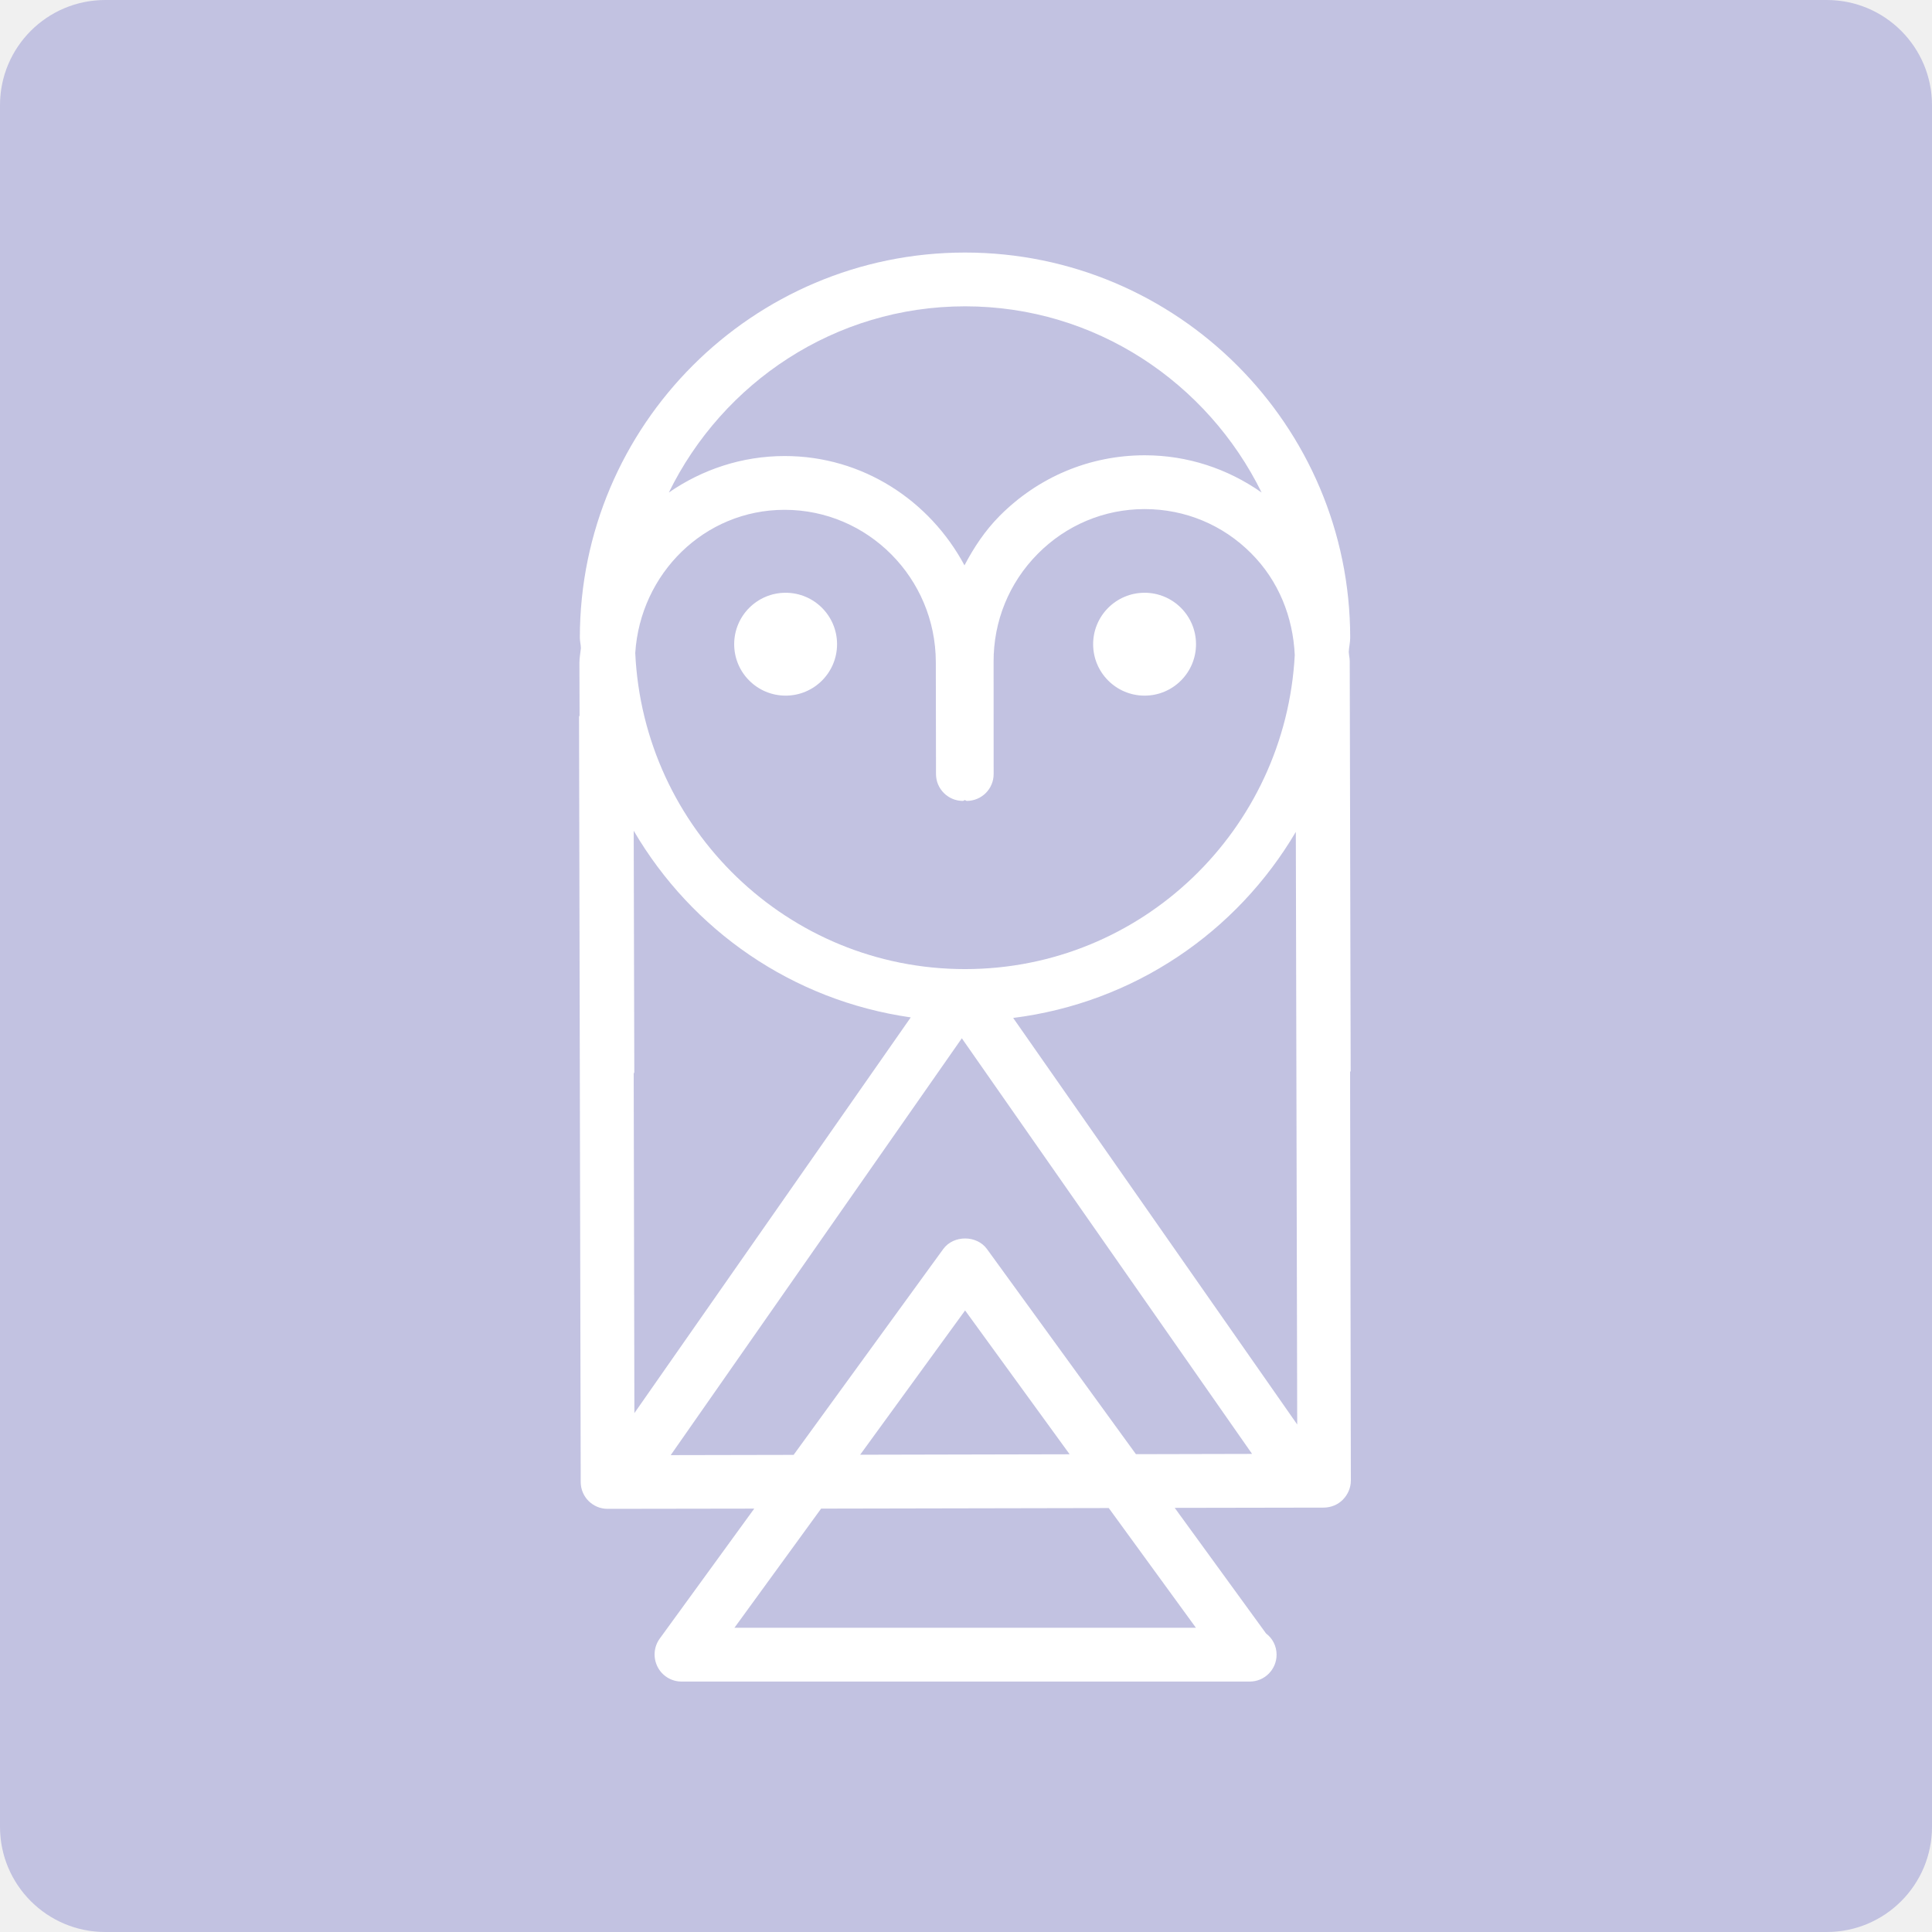
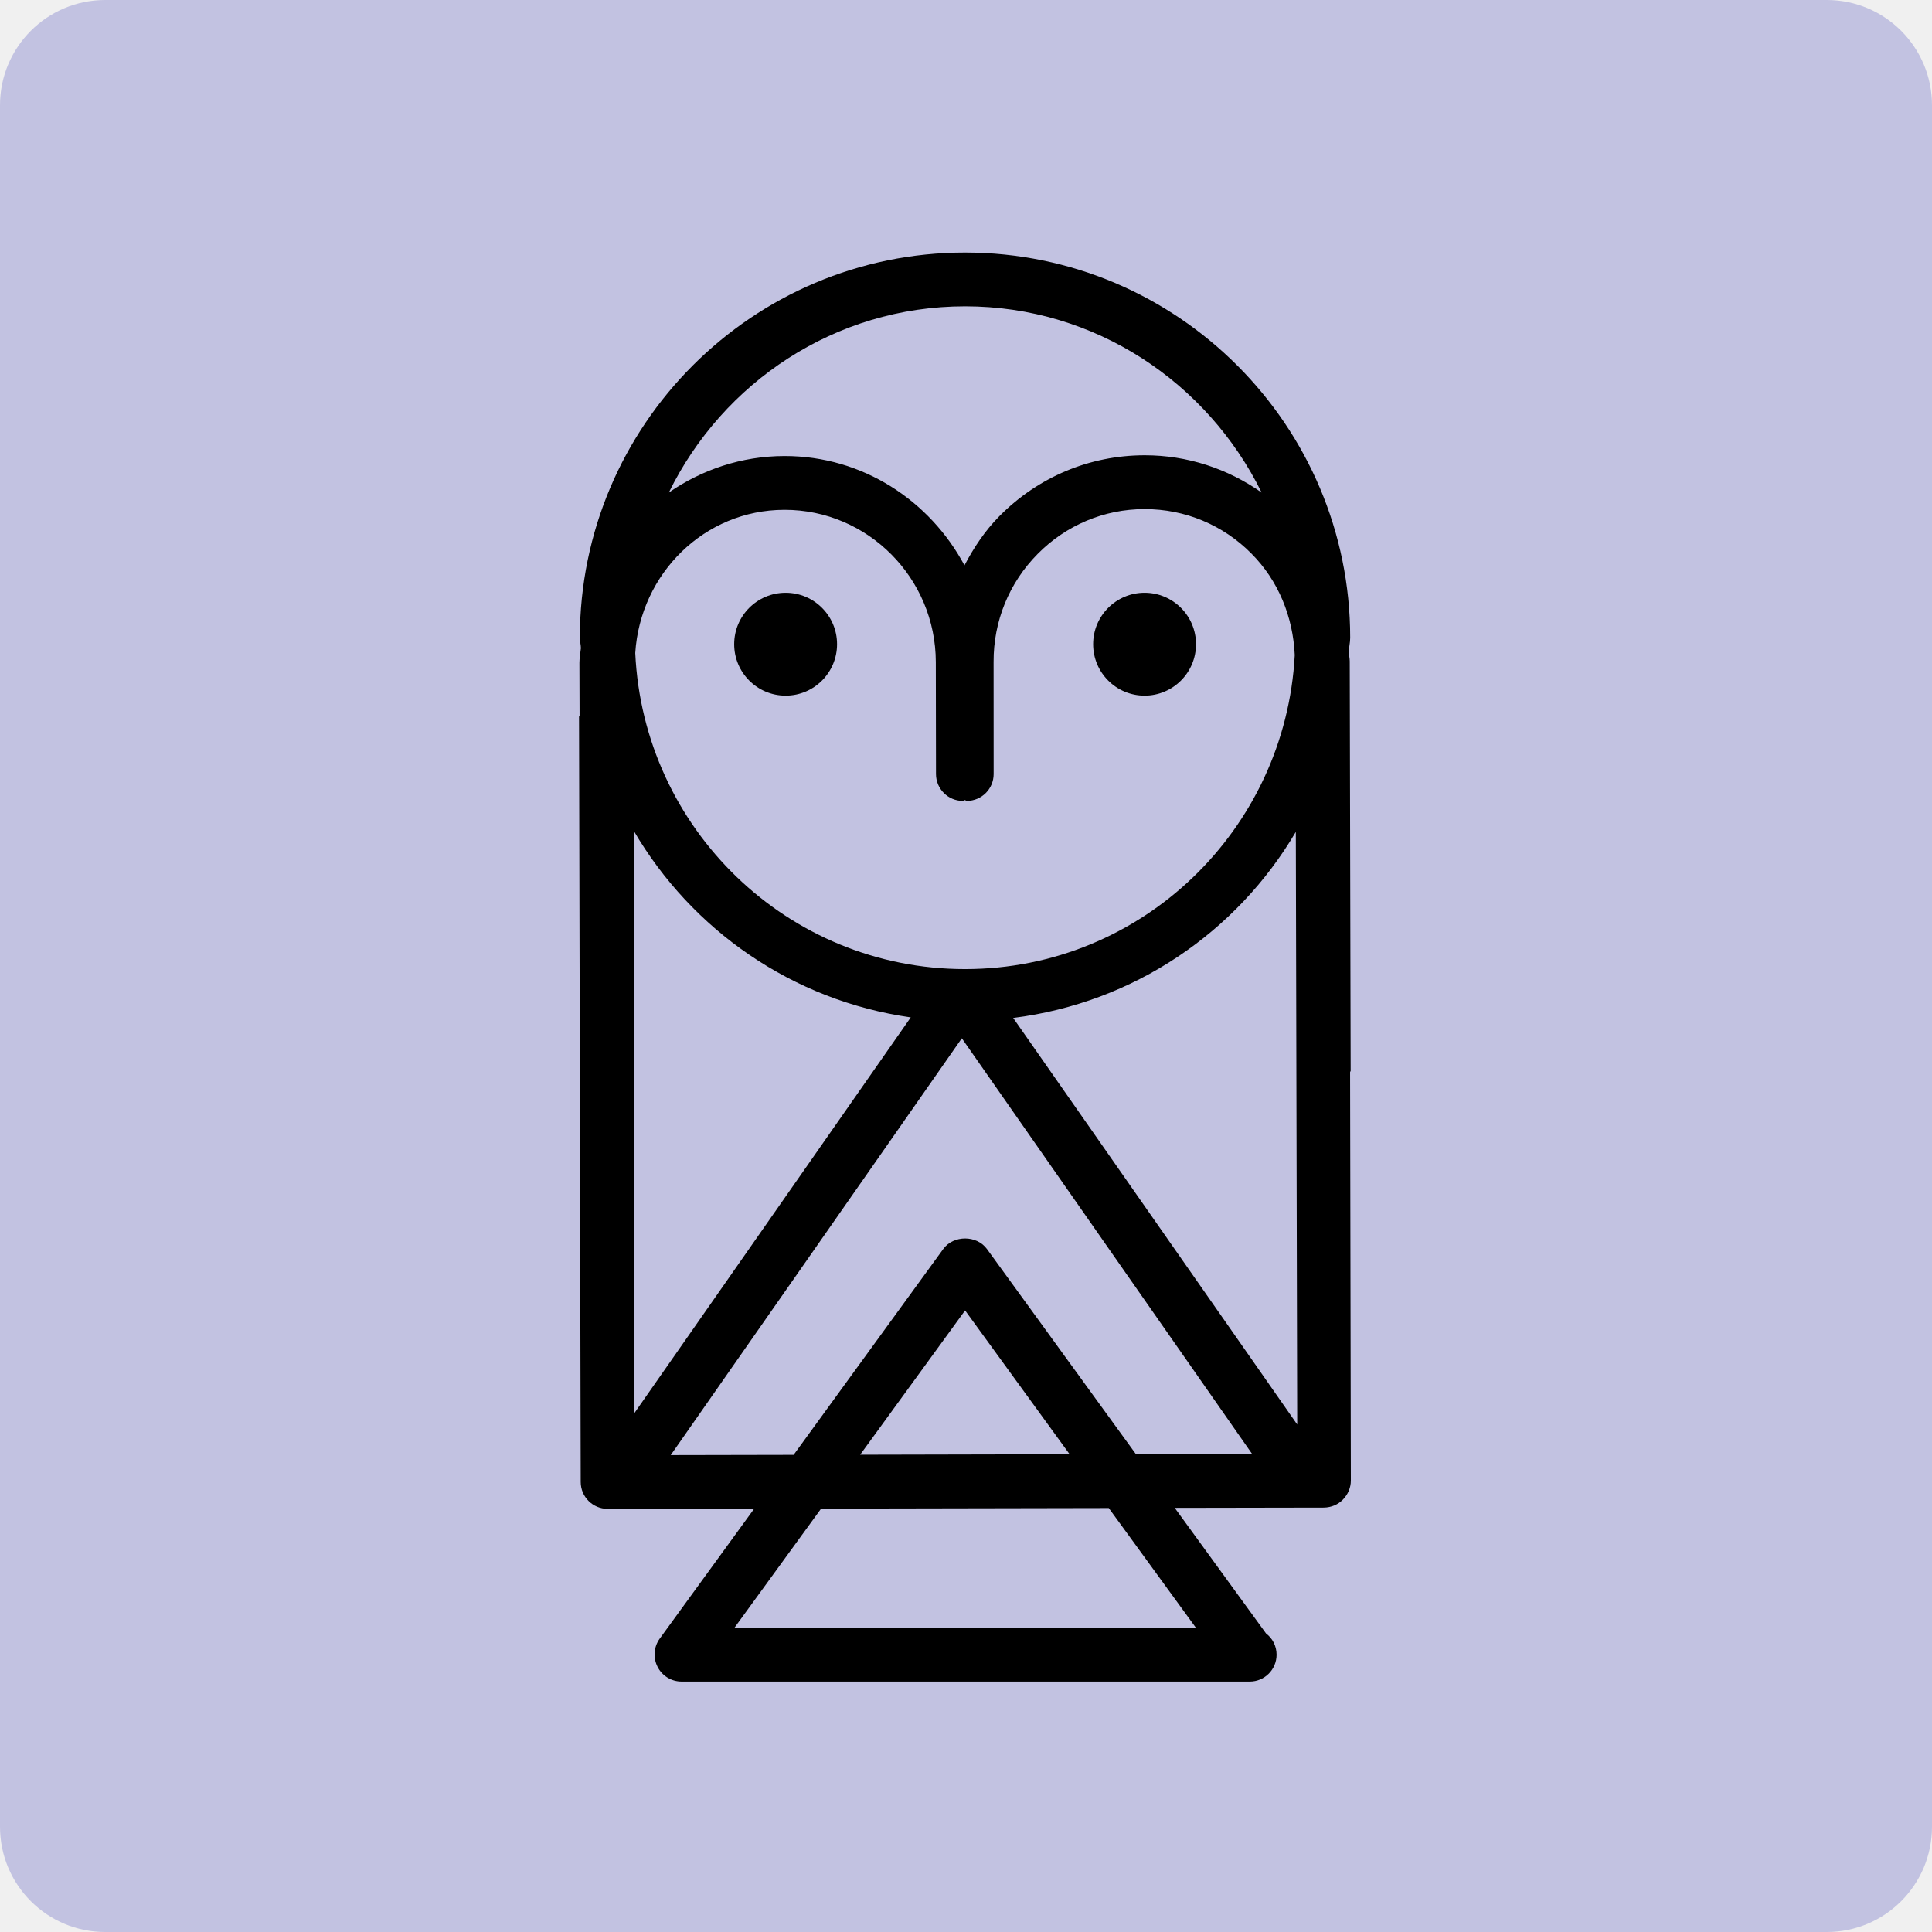
<svg xmlns="http://www.w3.org/2000/svg" width="918" height="918" viewBox="0 0 918 918" fill="none">
  <rect width="918" height="918" rx="50" fill="#C2C2E1" />
-   <path d="M641.507 509.414C641.507 509.194 641.772 509.056 641.772 508.837L641.334 314.202C641.334 312.706 640.953 311.279 640.872 309.8C640.953 307.502 641.553 305.345 641.553 303.016C641.553 202.096 559.462 120 458.531 120C357.608 120 275.518 202.096 275.518 303.016C275.518 304.737 275.991 306.297 276.014 307.998C275.783 310.353 275.311 312.585 275.311 314.94L275.386 339.971C275.386 340.179 275.132 340.335 275.132 340.568L275.928 704.178C275.928 711.259 281.676 716.933 288.688 716.933L358.381 716.829L313.425 778.663C310.64 782.558 310.259 787.664 312.43 791.974C314.601 796.281 319.015 799 323.833 799H593.232C593.497 799 593.693 799 593.832 799C600.878 799 606.575 793.28 606.575 786.231C606.575 782.117 604.635 778.446 601.587 776.169L558.177 716.471L629.083 716.345C632.494 716.296 635.761 714.946 638.096 712.542C640.44 710.175 641.864 706.882 641.864 703.544L641.507 509.414ZM301.431 671.446L301.109 510.12C301.109 509.901 301.388 509.716 301.388 509.52L301.109 394.733C328.752 441.943 376.418 475.379 432.748 483.42L301.431 671.446ZM457.513 380.559C457.923 380.559 458.032 380.219 458.442 380.15C458.848 380.219 459.001 380.559 459.39 380.559C466.457 380.531 472.134 374.822 472.134 367.799L472.11 314.531C472.024 295.191 479.451 276.924 493.065 263.186C506.592 249.511 524.629 241.932 543.727 241.897C543.773 241.897 543.853 241.897 543.899 241.897C563.089 241.897 581.08 249.373 594.587 262.996C607.469 275.929 614.388 293.081 615.21 311.279C610.784 394.234 542.57 460.473 458.551 460.473C374.175 460.473 305.707 393.68 301.844 310.284C304.242 272.556 334.656 242.307 372.661 242.243C372.725 242.243 372.771 242.243 372.834 242.243C412.356 242.243 444.583 274.658 444.658 314.583L444.744 367.799C444.747 374.848 450.493 380.559 457.513 380.559ZM615.717 395.275L616.378 676.861L481.417 483.682C538.817 476.451 587.619 442.978 615.717 395.275ZM458.577 145.55C520.492 145.55 573.789 181.86 599.465 234.029C583.242 222.627 564.11 216.33 543.949 216.33C543.856 216.33 543.81 216.33 543.729 216.33C517.686 216.393 493.287 226.648 474.855 245.259C467.993 252.198 462.694 260.211 458.277 268.632C441.815 237.875 409.914 216.69 372.906 216.69C372.837 216.69 372.797 216.69 372.727 216.69C352.381 216.708 333.463 223.189 317.802 234.026C343.372 181.837 396.654 145.55 458.577 145.55ZM568.256 773.453H348.965L390.156 716.826L526.834 716.558L568.256 773.453ZM408.708 691.224L458.574 622.664L508.244 691.005L408.708 691.224ZM468.916 593.421C464.052 586.813 453.094 586.813 448.23 593.421L377.092 691.293L318.695 691.409L457.017 493.343L594.933 690.832L539.739 690.959L468.916 593.421Z" fill="white" />
-   <path d="M543.852 330.535C557.35 330.535 568.292 319.593 568.292 306.095C568.292 292.597 557.35 281.655 543.852 281.655C530.354 281.655 519.412 292.597 519.412 306.095C519.412 319.593 530.354 330.535 543.852 330.535Z" fill="white" />
-   <path d="M373.292 330.535C386.789 330.535 397.732 319.593 397.732 306.095C397.732 292.597 386.789 281.655 373.292 281.655C359.794 281.655 348.852 292.597 348.852 306.095C348.852 319.593 359.794 330.535 373.292 330.535Z" fill="white" />
+   <path d="M641.507 509.414C641.507 509.194 641.772 509.056 641.772 508.837L641.334 314.202C641.334 312.706 640.953 311.279 640.872 309.8C640.953 307.502 641.553 305.345 641.553 303.016C641.553 202.096 559.462 120 458.531 120C357.608 120 275.518 202.096 275.518 303.016C275.518 304.737 275.991 306.297 276.014 307.998C275.783 310.353 275.311 312.585 275.311 314.94L275.386 339.971C275.386 340.179 275.132 340.335 275.132 340.568L275.928 704.178C275.928 711.259 281.676 716.933 288.688 716.933L358.381 716.829L313.425 778.663C310.64 782.558 310.259 787.664 312.43 791.974C314.601 796.281 319.015 799 323.833 799H593.232C593.497 799 593.693 799 593.832 799C600.878 799 606.575 793.28 606.575 786.231C606.575 782.117 604.635 778.446 601.587 776.169L558.177 716.471L629.083 716.345C632.494 716.296 635.761 714.946 638.096 712.542C640.44 710.175 641.864 706.882 641.864 703.544L641.507 509.414ZM301.431 671.446L301.109 510.12C301.109 509.901 301.388 509.716 301.388 509.52L301.109 394.733C328.752 441.943 376.418 475.379 432.748 483.42L301.431 671.446ZM457.513 380.559C457.923 380.559 458.032 380.219 458.442 380.15C458.848 380.219 459.001 380.559 459.39 380.559C466.457 380.531 472.134 374.822 472.134 367.799L472.11 314.531C472.024 295.191 479.451 276.924 493.065 263.186C506.592 249.511 524.629 241.932 543.727 241.897C543.773 241.897 543.853 241.897 543.899 241.897C563.089 241.897 581.08 249.373 594.587 262.996C607.469 275.929 614.388 293.081 615.21 311.279C610.784 394.234 542.57 460.473 458.551 460.473C374.175 460.473 305.707 393.68 301.844 310.284C304.242 272.556 334.656 242.307 372.661 242.243C372.725 242.243 372.771 242.243 372.834 242.243C412.356 242.243 444.583 274.658 444.658 314.583L444.744 367.799C444.747 374.848 450.493 380.559 457.513 380.559ZM615.717 395.275L616.378 676.861L481.417 483.682C538.817 476.451 587.619 442.978 615.717 395.275ZM458.577 145.55C520.492 145.55 573.789 181.86 599.465 234.029C583.242 222.627 564.11 216.33 543.949 216.33C543.856 216.33 543.81 216.33 543.729 216.33C517.686 216.393 493.287 226.648 474.855 245.259C467.993 252.198 462.694 260.211 458.277 268.632C441.815 237.875 409.914 216.69 372.906 216.69C372.837 216.69 372.797 216.69 372.727 216.69C352.381 216.708 333.463 223.189 317.802 234.026C343.372 181.837 396.654 145.55 458.577 145.55ZM568.256 773.453H348.965L390.156 716.826L526.834 716.558L568.256 773.453ZM408.708 691.224L458.574 622.664L508.244 691.005L408.708 691.224ZM468.916 593.421C464.052 586.813 453.094 586.813 448.23 593.421L377.092 691.293L318.695 691.409L457.017 493.343L594.933 690.832L539.739 690.959L468.916 593.421Z" fill="black" />
+   <path d="M543.852 330.535C557.35 330.535 568.292 319.593 568.292 306.095C568.292 292.597 557.35 281.655 543.852 281.655C530.354 281.655 519.412 292.597 519.412 306.095C519.412 319.593 530.354 330.535 543.852 330.535Z" fill="black" />
+   <path d="M373.292 330.535C386.789 330.535 397.732 319.593 397.732 306.095C397.732 292.597 386.789 281.655 373.292 281.655C359.794 281.655 348.852 292.597 348.852 306.095C348.852 319.593 359.794 330.535 373.292 330.535Z" fill="black" />
</svg>
